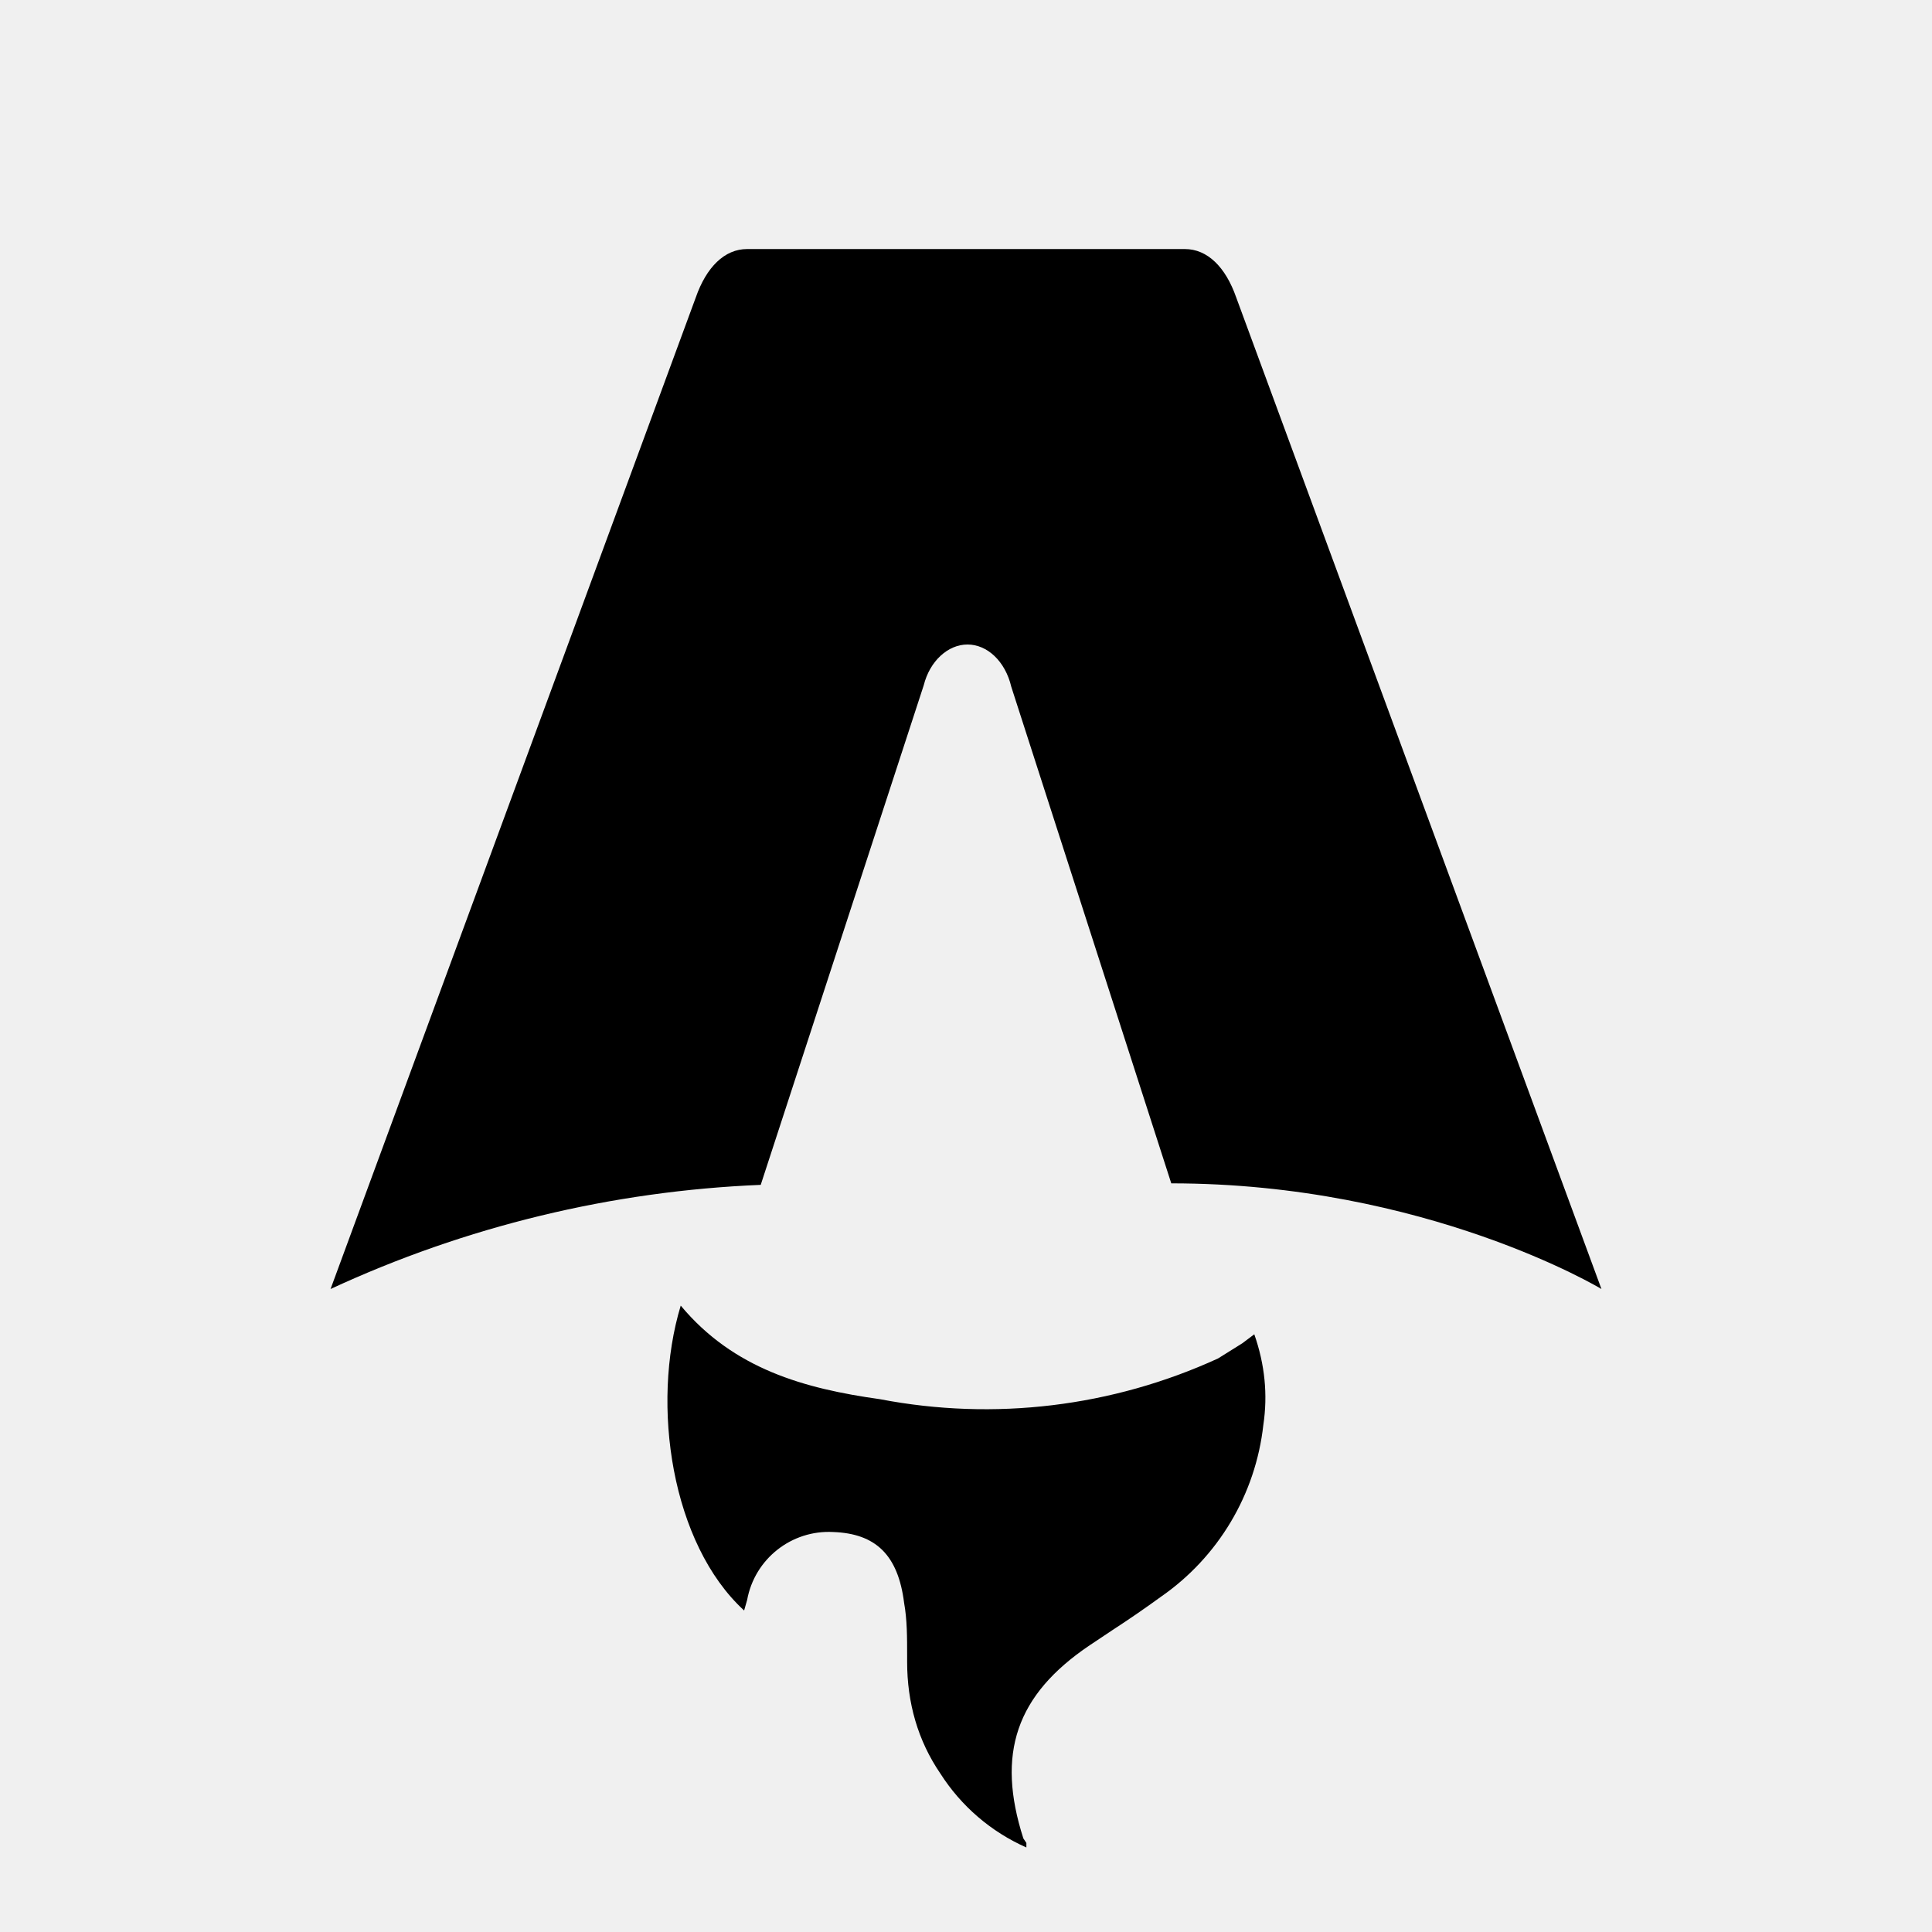
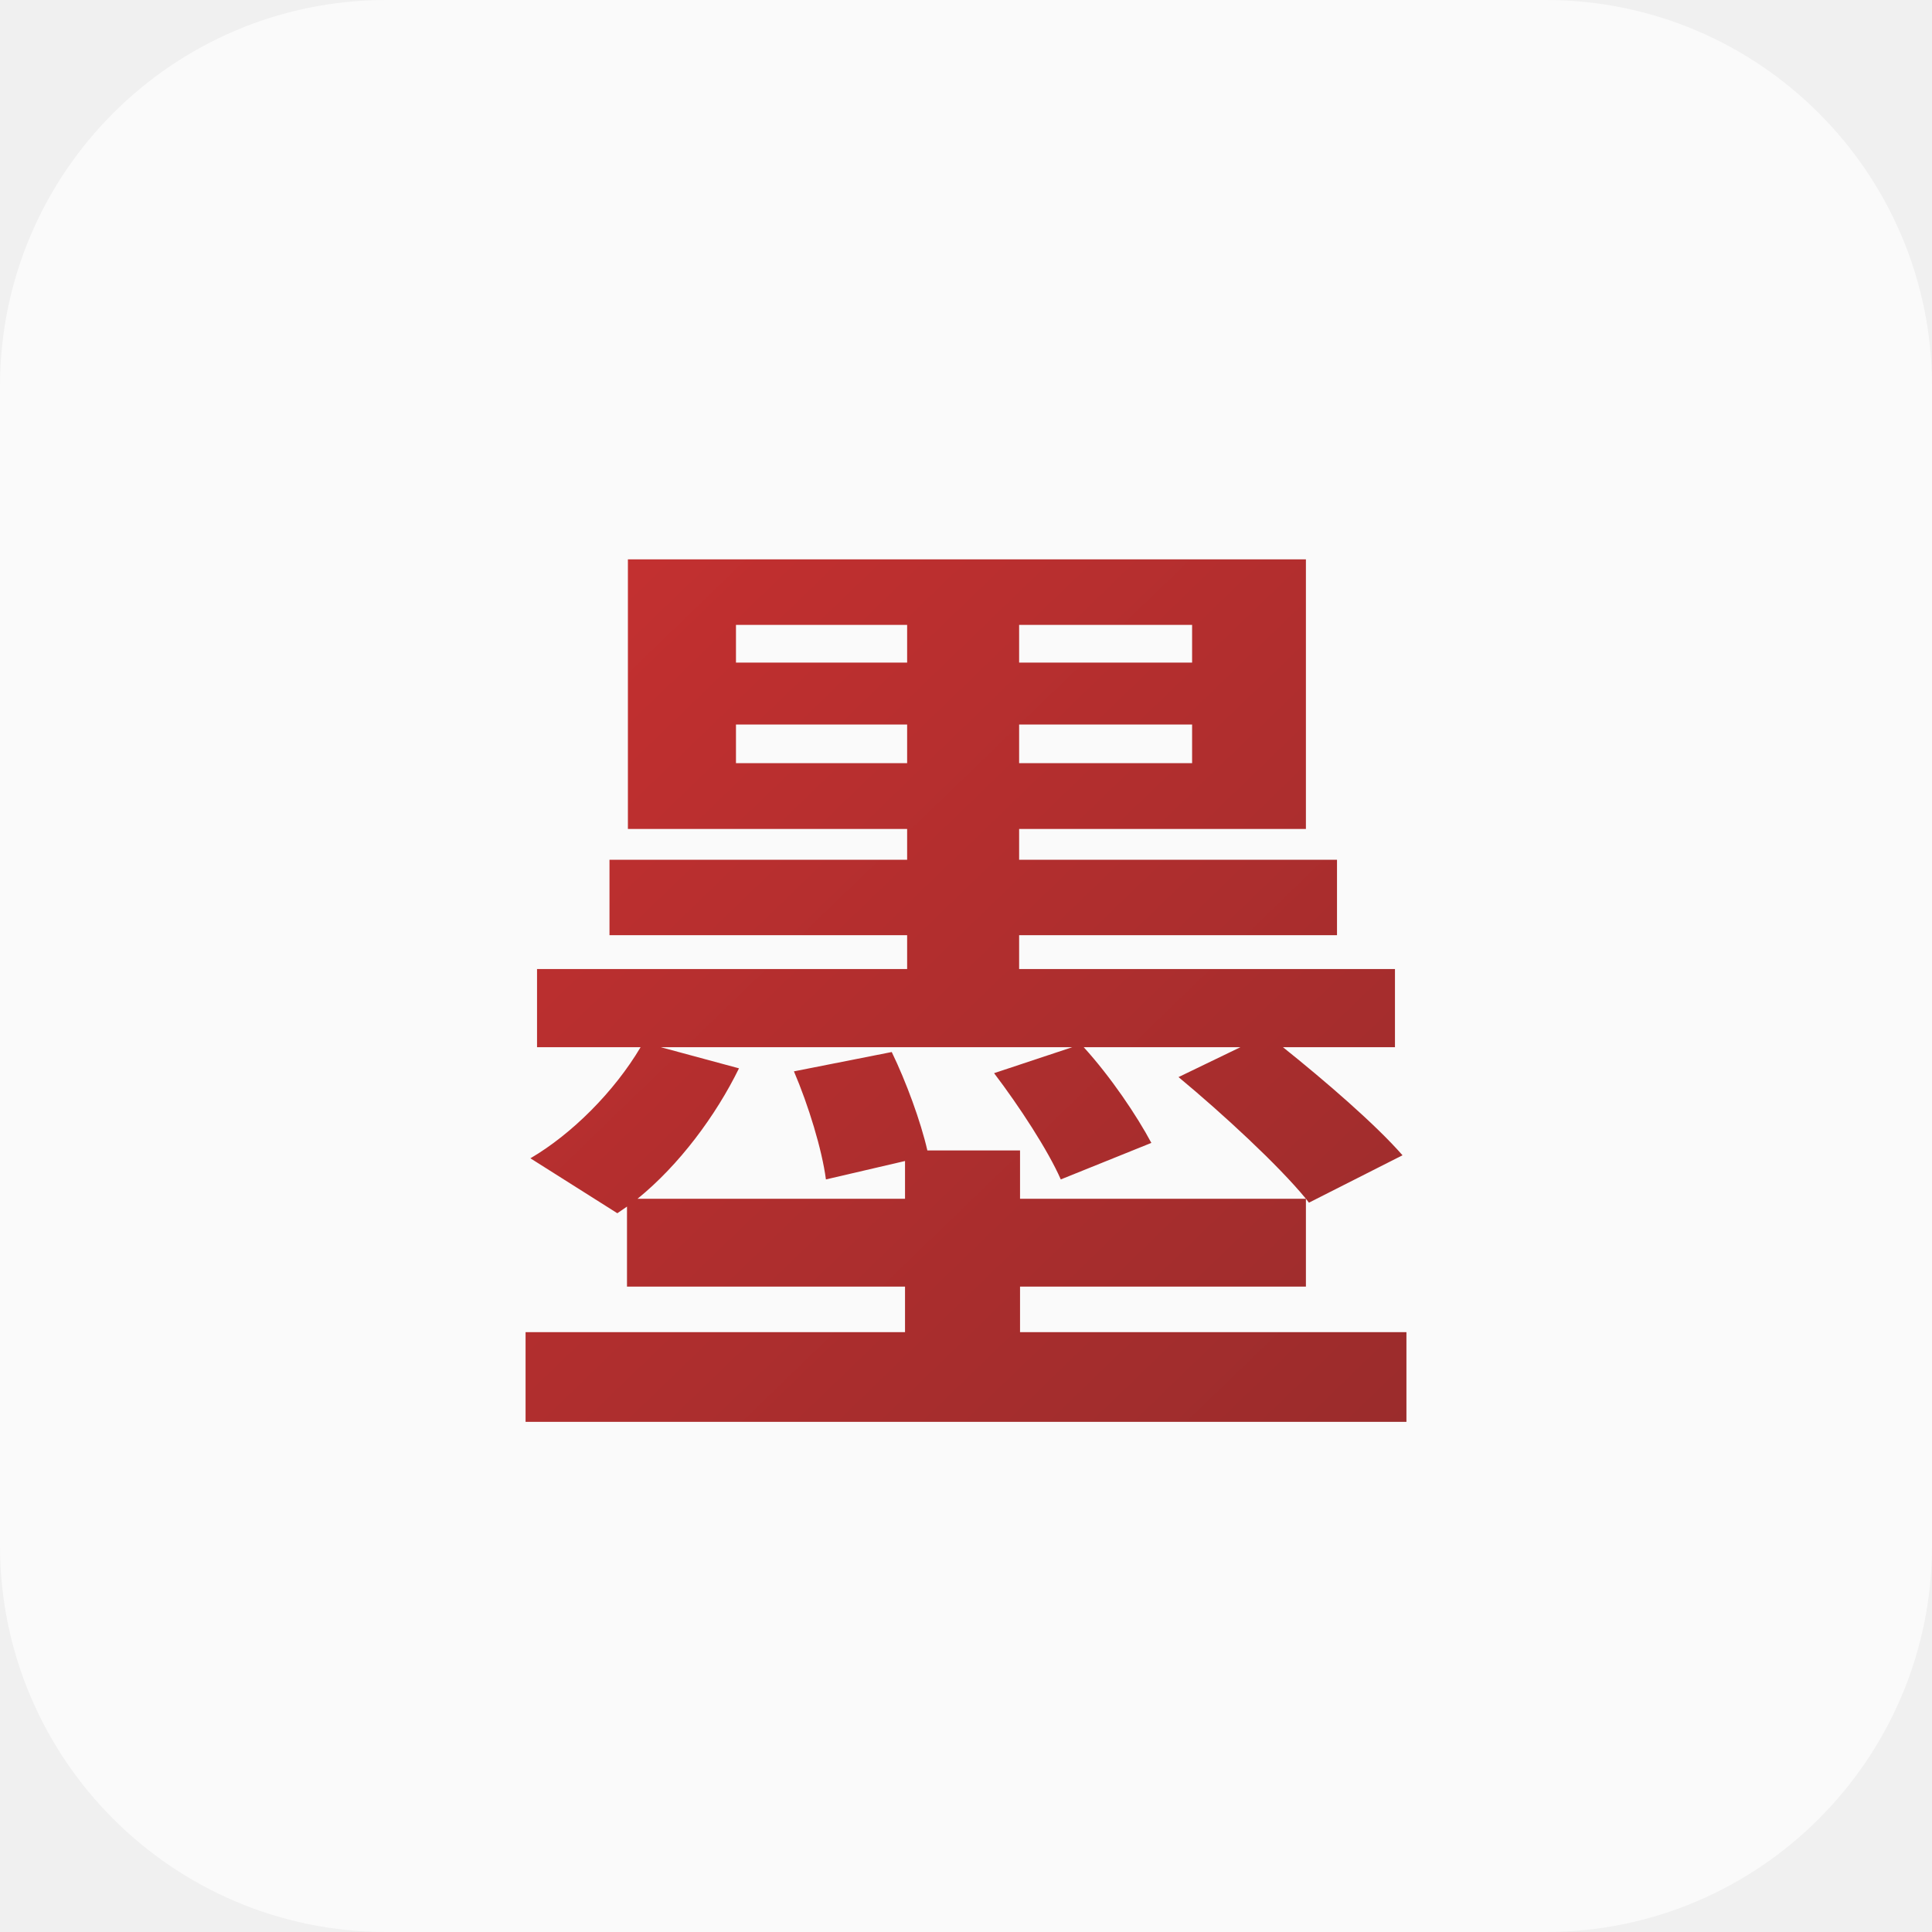
- <svg xmlns="http://www.w3.org/2000/svg" fill="none" viewBox="0 0 128 128">
-   <path d="M50.4 78.5a75.1 75.1 0 0 0-28.5 6.9l24.2-65.7c.7-2 1.9-3.2 3.4-3.2h29c1.5 0 2.7 1.2 3.4 3.2l24.2 65.7s-11.6-7-28.5-7L67 45.5c-.4-1.7-1.6-2.8-2.9-2.8-1.3 0-2.5 1.1-2.9 2.7L50.4 78.5Zm-1.1 28.2Zm-4.2-20.2c-2 6.6-.6 15.8 4.2 20.2a17.5 17.5 0 0 1 .2-.7 5.5 5.5 0 0 1 5.7-4.5c2.8.1 4.3 1.5 4.7 4.7.2 1.1.2 2.3.2 3.5v.4c0 2.7.7 5.2 2.2 7.4a13 13 0 0 0 5.7 4.9v-.3l-.2-.3c-1.8-5.6-.5-9.5 4.4-12.8l1.5-1a73 73 0 0 0 3.2-2.2 16 16 0 0 0 6.8-11.4c.3-2 .1-4-.6-6l-.8.6-1.6 1a37 37 0 0 1-22.4 2.7c-5-.7-9.7-2-13.2-6.2Z" />
-   <style>
-         path { fill: #000; }
-         @media (prefers-color-scheme: dark) {
-             path { fill: #FFF; }
-         }
-     </style>
+ <svg xmlns="http://www.w3.org/2000/svg" viewBox="0 0 100 100">
+   <defs>
+     <linearGradient id="grad" x1="0%" y1="0%" x2="100%" y2="100%">
+       <stop offset="0%" style="stop-color:#c53030" />
+       <stop offset="100%" style="stop-color:#9b2c2c" />
+     </linearGradient>
+   </defs>
+   <rect width="100" height="100" rx="20" fill="#fafafa" />
+   <text x="50" y="70" font-family="Georgia, serif" font-size="50" font-weight="bold" fill="url(#grad)" text-anchor="middle">墨</text>
</svg>
